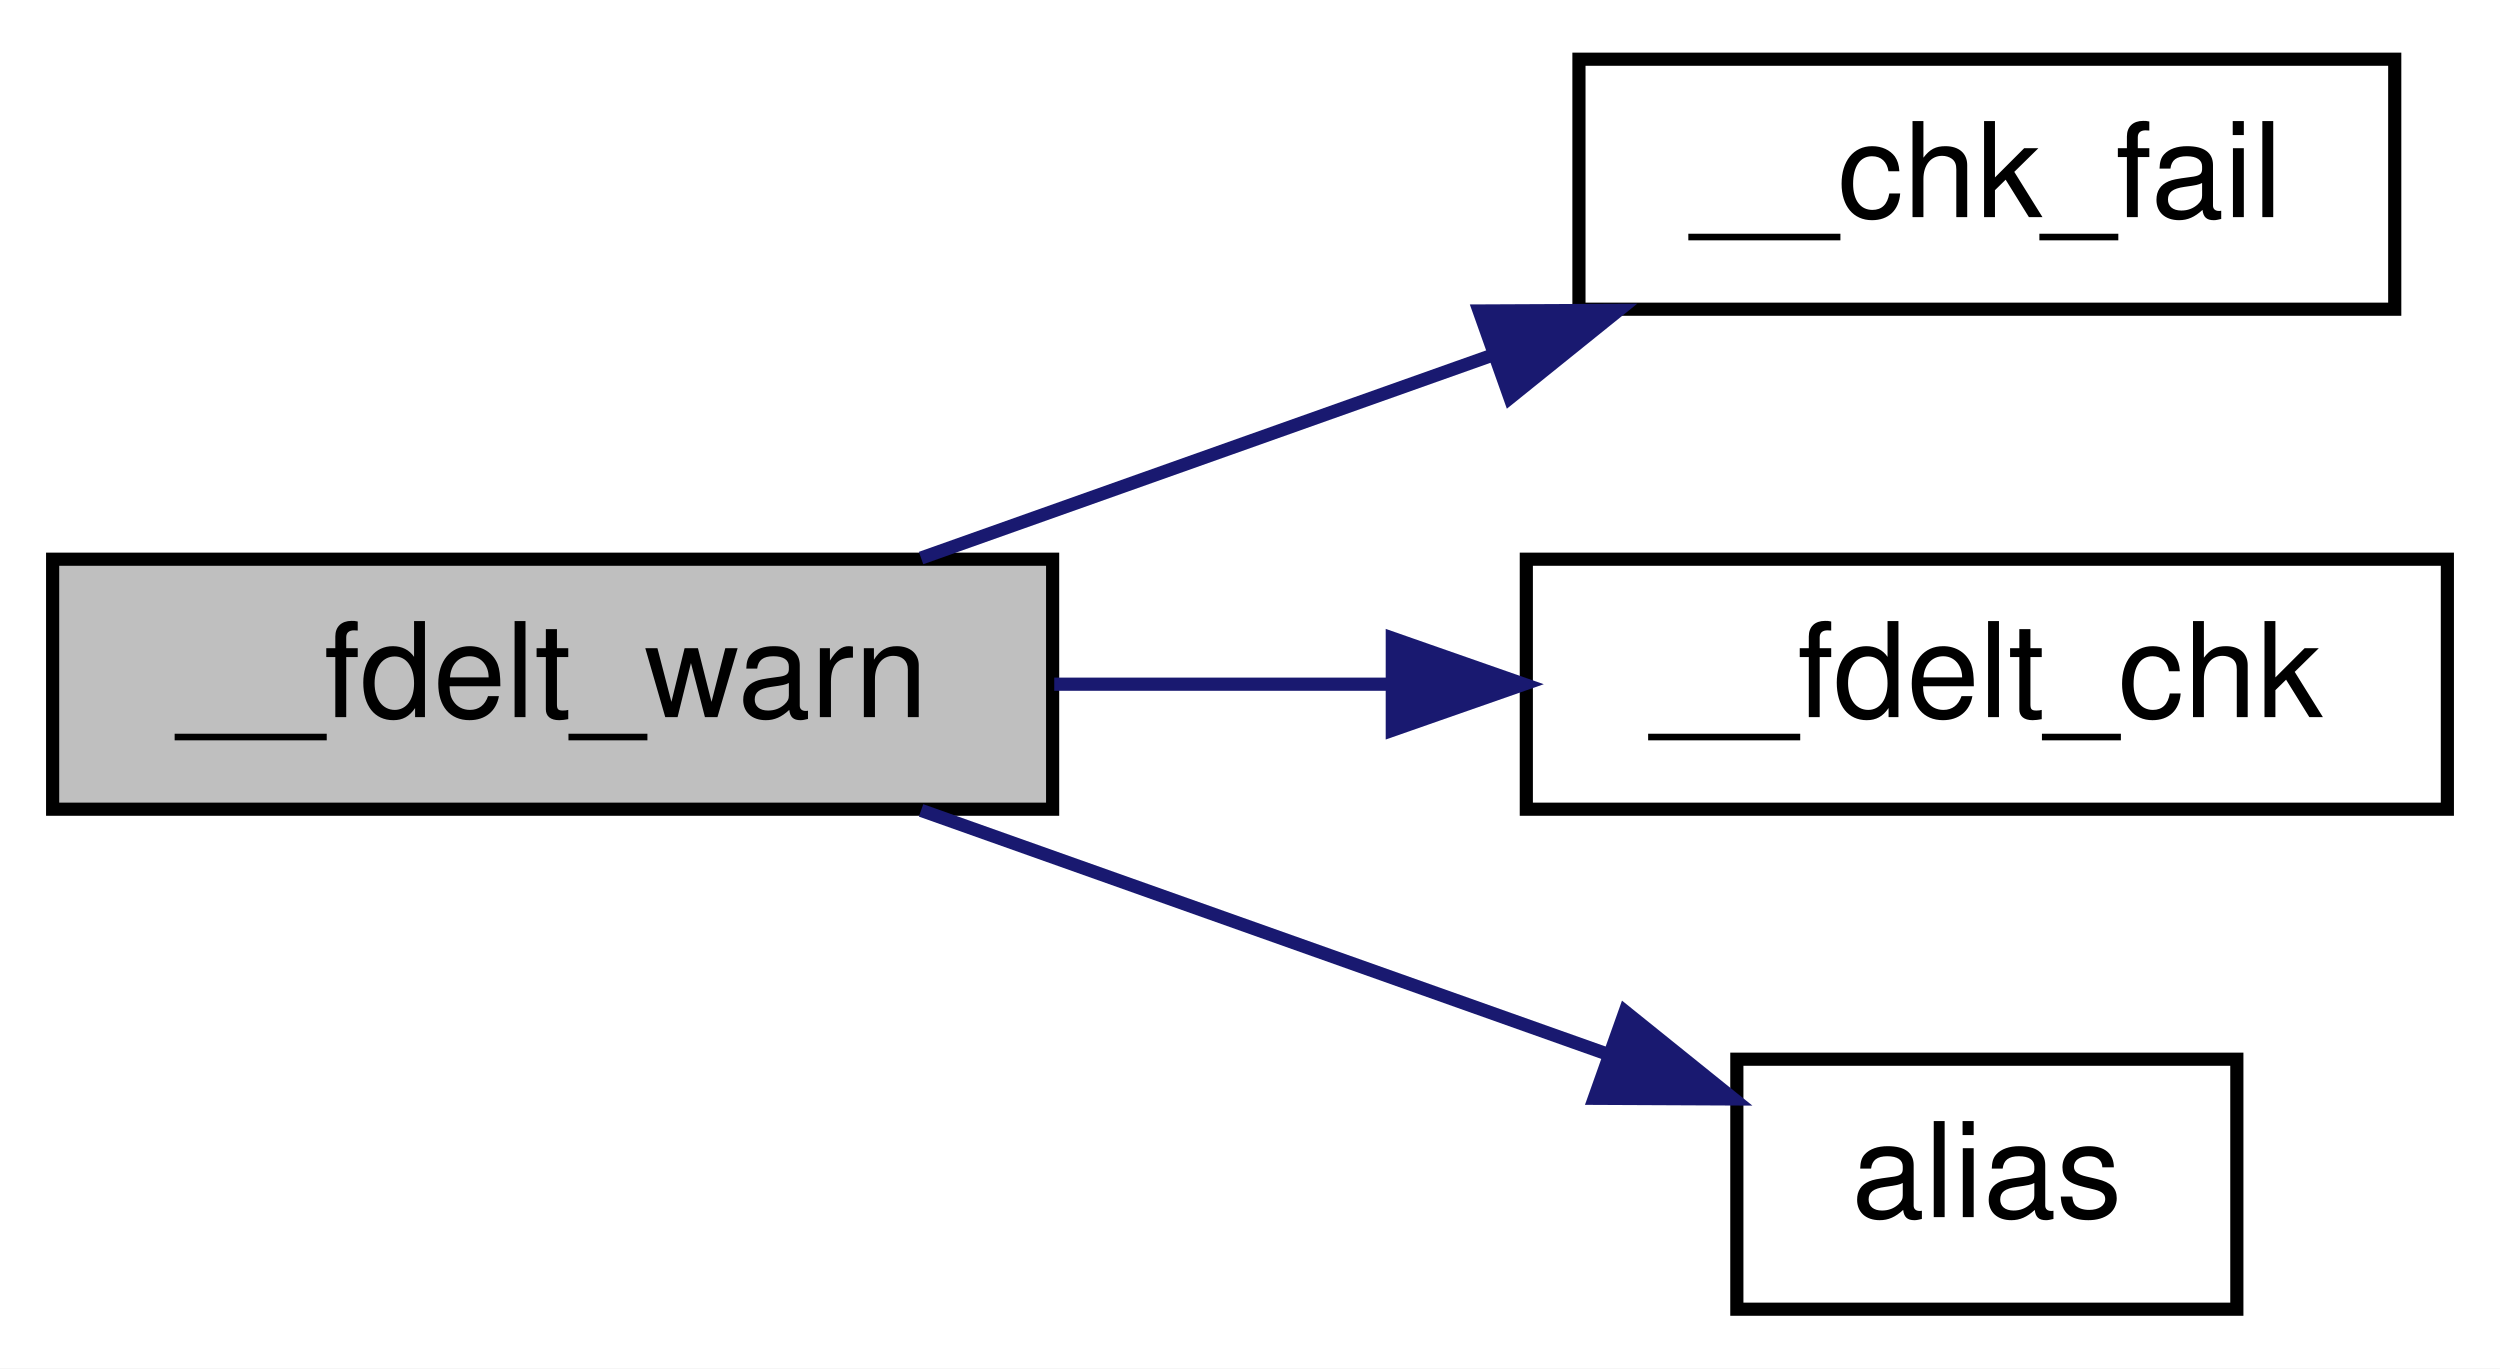
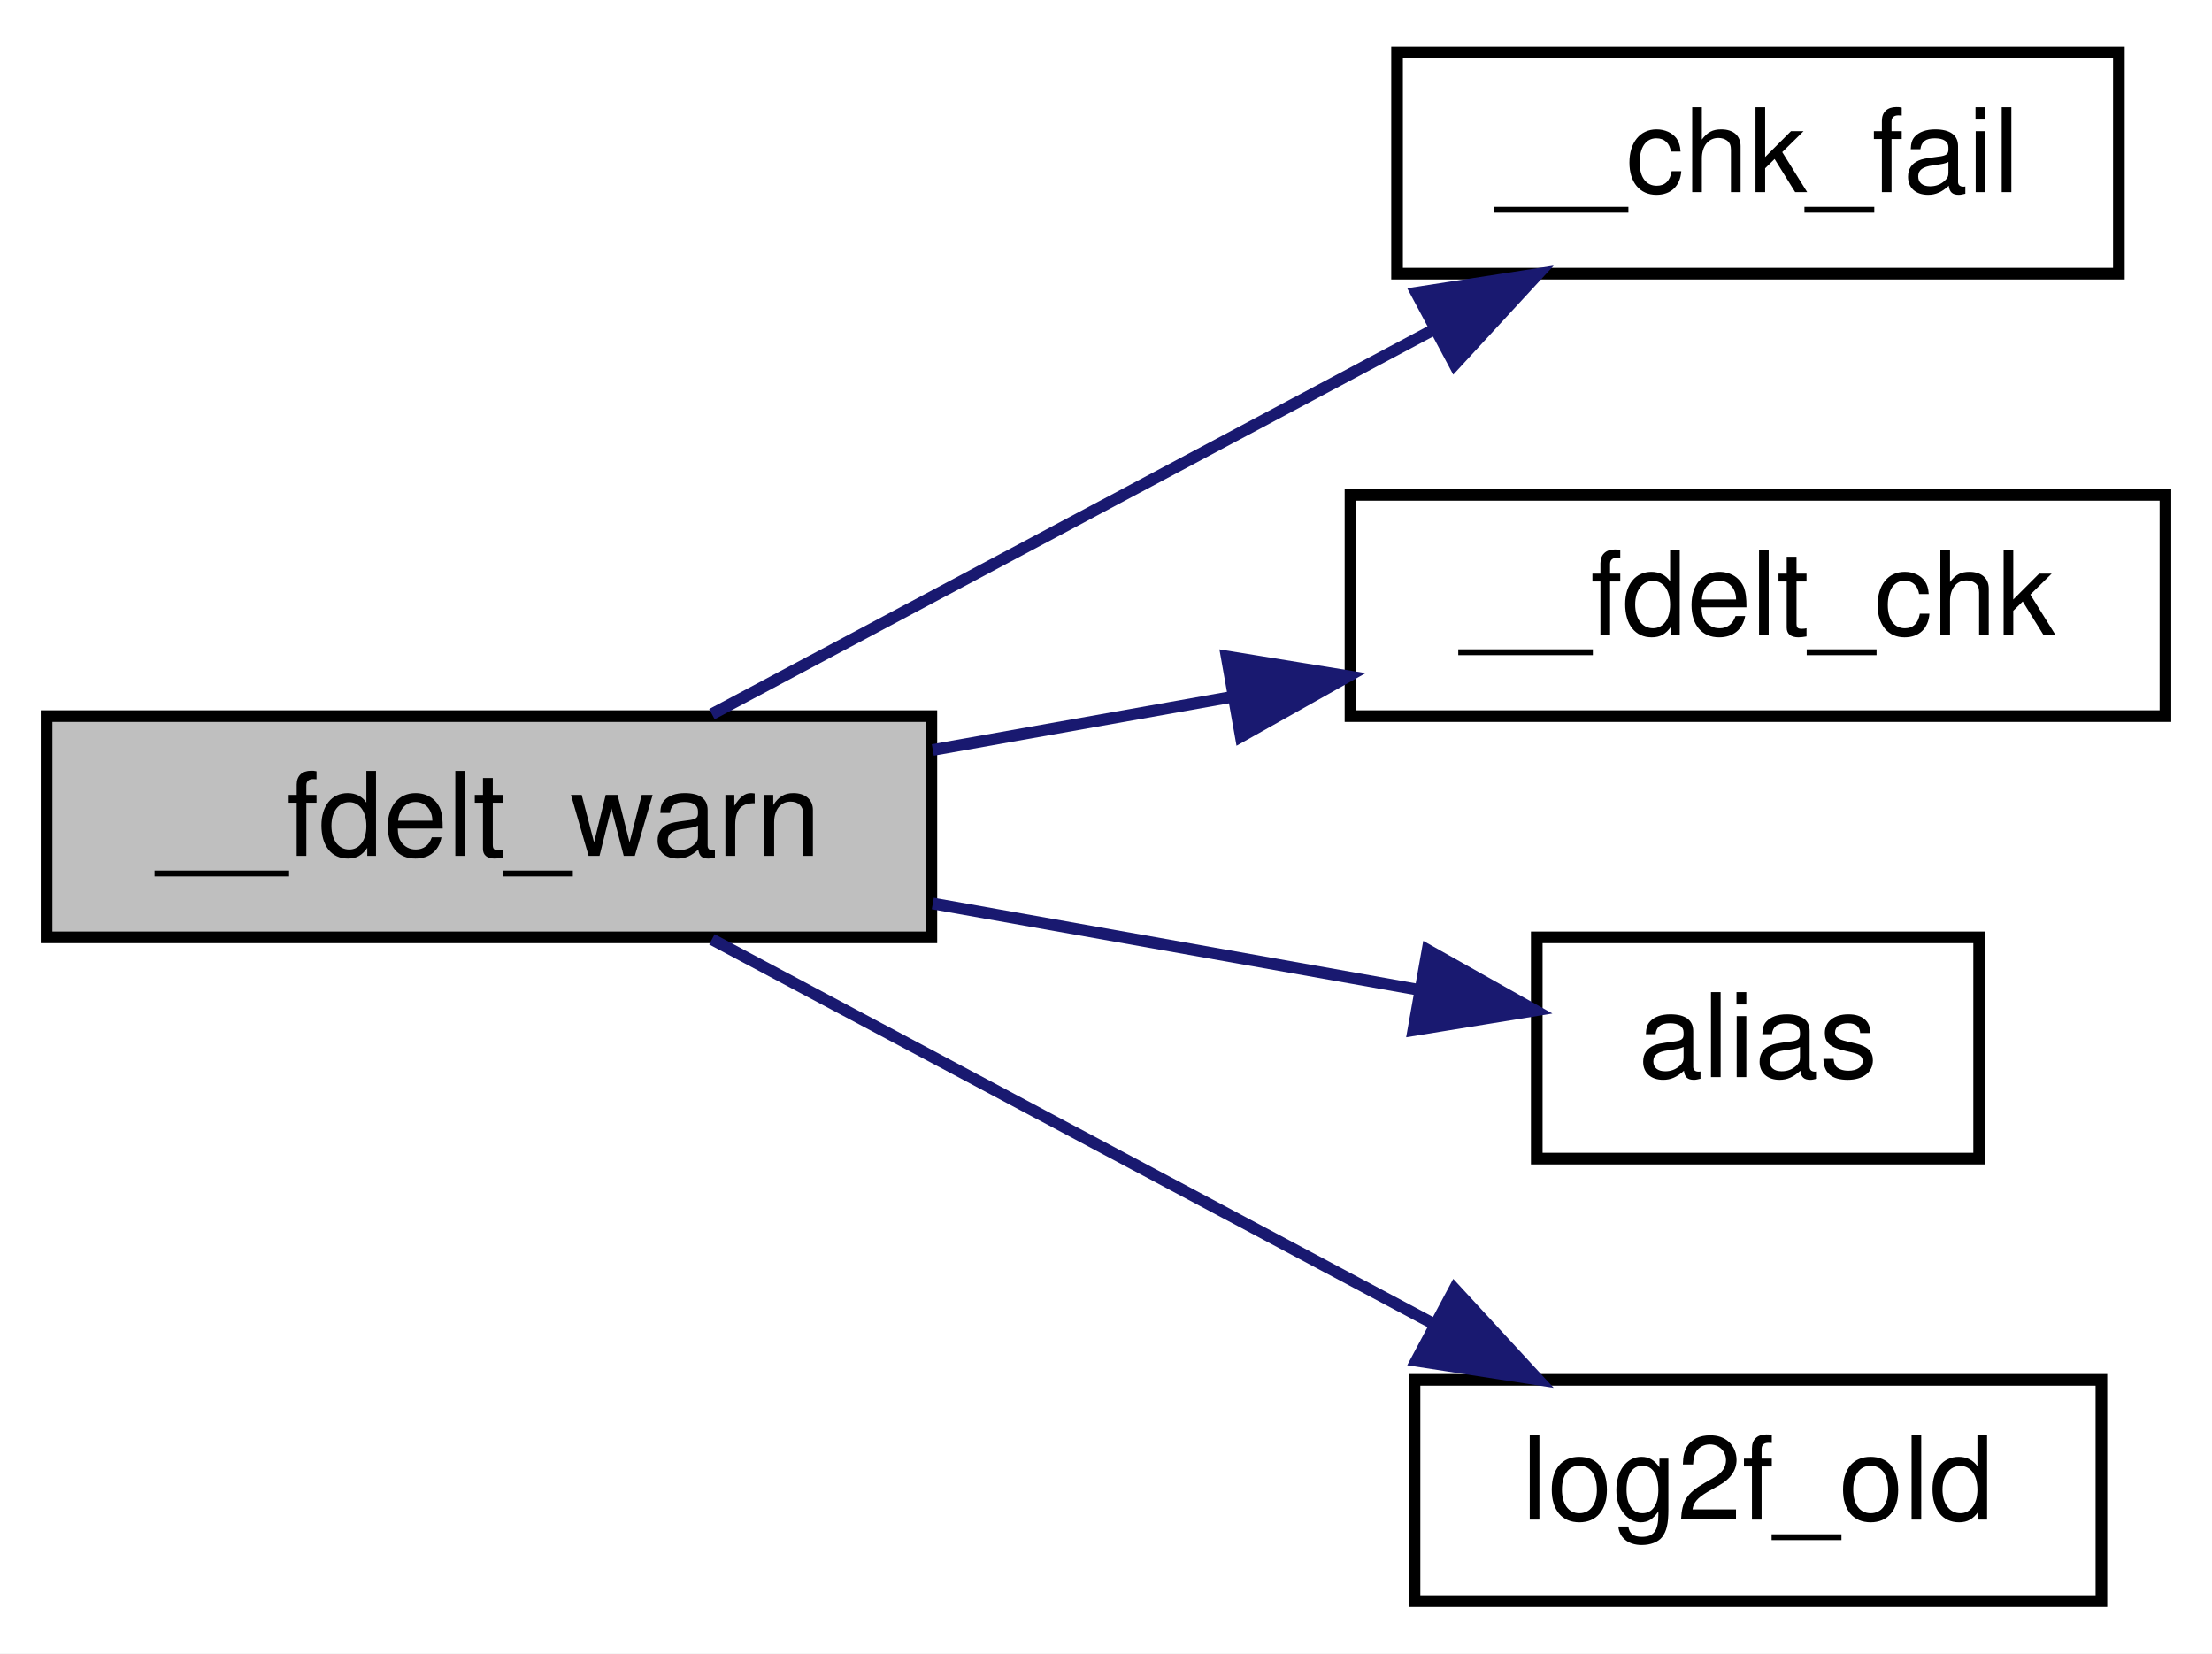
- <svg xmlns="http://www.w3.org/2000/svg" xmlns:xlink="http://www.w3.org/1999/xlink" width="190pt" height="104pt" viewBox="0.00 0.00 190.00 104.00">
-   <g id="graph0" class="graph" transform="scale(1 1) rotate(0) translate(4 100)">
-     <polygon fill="white" stroke="none" points="-4,4 -4,-100 186,-100 186,4 -4,4" />
+ <svg xmlns="http://www.w3.org/2000/svg" xmlns:xlink="http://www.w3.org/1999/xlink" width="190pt" height="142pt" viewBox="0.00 0.00 190.00 142.00">
+   <g id="graph0" class="graph" transform="scale(1 1) rotate(0) translate(4 138)">
+     <polygon fill="white" stroke="none" points="-4,4 -4,-138 186,-138 186,4 -4,4" />
    <g id="node1" class="node">
-       <polygon fill="#bfbfbf" stroke="black" points="0,-38.5 0,-57.5 76,-57.5 76,-38.5 0,-38.5" />
-       <text text-anchor="middle" x="38" y="-45.5" font-family="Helvetica,sans-Serif" font-size="10.00">__fdelt_warn</text>
+       <polygon fill="#bfbfbf" stroke="black" points="0,-57.5 0,-76.5 76,-76.5 76,-57.5 0,-57.5" />
+       <text text-anchor="middle" x="38" y="-64.5" font-family="Helvetica,sans-Serif" font-size="10.00">__fdelt_warn</text>
    </g>
    <g id="node2" class="node">
      <g id="a_node2">
-         <a xlink:href="$glibc__compat_8cpp.html#a424ac71631da5ada2976630ff67051d1" xlink:title="__chk_fail">
-           <polygon fill="white" stroke="black" points="116,-76.5 116,-95.5 178,-95.5 178,-76.5 116,-76.5" />
-           <text text-anchor="middle" x="147" y="-83.5" font-family="Helvetica,sans-Serif" font-size="10.00">__chk_fail</text>
+         <a xlink:href="glibc__compat_8cpp.html#a424ac71631da5ada2976630ff67051d1" target="_top" xlink:title="__chk_fail">
+           <polygon fill="white" stroke="black" points="116,-114.5 116,-133.5 178,-133.5 178,-114.5 116,-114.5" />
+           <text text-anchor="middle" x="147" y="-121.5" font-family="Helvetica,sans-Serif" font-size="10.00">__chk_fail</text>
        </a>
      </g>
    </g>
    <g id="edge1" class="edge">
-       <path fill="none" stroke="midnightblue" d="M66.001,-57.589C79.18,-62.269 95.229,-67.969 109.484,-73.031" />
-       <polygon fill="midnightblue" stroke="midnightblue" points="108.413,-76.366 119.008,-76.414 110.756,-69.769 108.413,-76.366" />
+       <path fill="none" stroke="midnightblue" d="M57.151,-76.669C74.163,-85.731 99.805,-99.391 119.176,-109.711" />
+       <polygon fill="midnightblue" stroke="midnightblue" points="117.646,-112.861 128.117,-114.474 120.937,-106.683 117.646,-112.861" />
    </g>
    <g id="node3" class="node">
      <g id="a_node3">
-         <a xlink:href="$glibc__compat_8cpp.html#abd31287f98e497fbe41cc8b8bdee6c6c" xlink:title="__fdelt_chk">
-           <polygon fill="white" stroke="black" points="112,-38.5 112,-57.5 182,-57.5 182,-38.5 112,-38.5" />
-           <text text-anchor="middle" x="147" y="-45.5" font-family="Helvetica,sans-Serif" font-size="10.00">__fdelt_chk</text>
+         <a xlink:href="glibc__compat_8cpp.html#abd31287f98e497fbe41cc8b8bdee6c6c" target="_top" xlink:title="__fdelt_chk">
+           <polygon fill="white" stroke="black" points="112,-76.5 112,-95.5 182,-95.5 182,-76.5 112,-76.5" />
+           <text text-anchor="middle" x="147" y="-83.5" font-family="Helvetica,sans-Serif" font-size="10.00">__fdelt_chk</text>
        </a>
      </g>
    </g>
    <g id="edge2" class="edge">
-       <path fill="none" stroke="midnightblue" d="M76.123,-48C84.362,-48 93.175,-48 101.669,-48" />
-       <polygon fill="midnightblue" stroke="midnightblue" points="101.814,-51.5 111.814,-48 101.813,-44.5 101.814,-51.5" />
+       <path fill="none" stroke="midnightblue" d="M76.123,-73.592C84.453,-75.071 93.368,-76.654 101.949,-78.178" />
+       <polygon fill="midnightblue" stroke="midnightblue" points="101.356,-81.627 111.814,-79.93 102.579,-74.735 101.356,-81.627" />
    </g>
    <g id="node4" class="node">
      <g id="a_node4">
-         <a xlink:href="$glibc__compat_8cpp.html#aeb0c9f8029e0f7d5ed735bce73b3704b" xlink:title="alias">
-           <polygon fill="white" stroke="black" points="128,-0.5 128,-19.5 166,-19.5 166,-0.5 128,-0.5" />
-           <text text-anchor="middle" x="147" y="-7.5" font-family="Helvetica,sans-Serif" font-size="10.00">alias</text>
+         <a xlink:href="glibc__compat_8cpp.html#aeb0c9f8029e0f7d5ed735bce73b3704b" target="_top" xlink:title="alias">
+           <polygon fill="white" stroke="black" points="128,-38.5 128,-57.5 166,-57.5 166,-38.5 128,-38.5" />
+           <text text-anchor="middle" x="147" y="-45.5" font-family="Helvetica,sans-Serif" font-size="10.00">alias</text>
        </a>
      </g>
    </g>
    <g id="edge3" class="edge">
-       <path fill="none" stroke="midnightblue" d="M66.001,-38.411C81.997,-32.73 102.221,-25.548 118.332,-19.826" />
-       <polygon fill="midnightblue" stroke="midnightblue" points="119.506,-23.123 127.758,-16.479 117.163,-16.527 119.506,-23.123" />
+       <path fill="none" stroke="midnightblue" d="M76.123,-60.408C89.798,-57.98 105.054,-55.271 117.813,-53.005" />
+       <polygon fill="midnightblue" stroke="midnightblue" points="118.62,-56.417 127.854,-51.222 117.396,-49.525 118.62,-56.417" />
+     </g>
+     <g id="node5" class="node">
+       <g id="a_node5">
+         <a xlink:href="glibc__compat_8cpp.html#ac78ba35ed6f6a7a61f8101f1c03059cd" target="_top" xlink:title="log2f_old">
+           <polygon fill="white" stroke="black" points="117.5,-0.5 117.5,-19.5 176.5,-19.5 176.5,-0.5 117.5,-0.5" />
+           <text text-anchor="middle" x="147" y="-7.5" font-family="Helvetica,sans-Serif" font-size="10.00">log2f_old</text>
+         </a>
+       </g>
+     </g>
+     <g id="edge4" class="edge">
+       <path fill="none" stroke="midnightblue" d="M57.151,-57.331C74.163,-48.269 99.805,-34.609 119.176,-24.289" />
+       <polygon fill="midnightblue" stroke="midnightblue" points="120.937,-27.317 128.117,-19.526 117.646,-21.139 120.937,-27.317" />
    </g>
  </g>
</svg>
